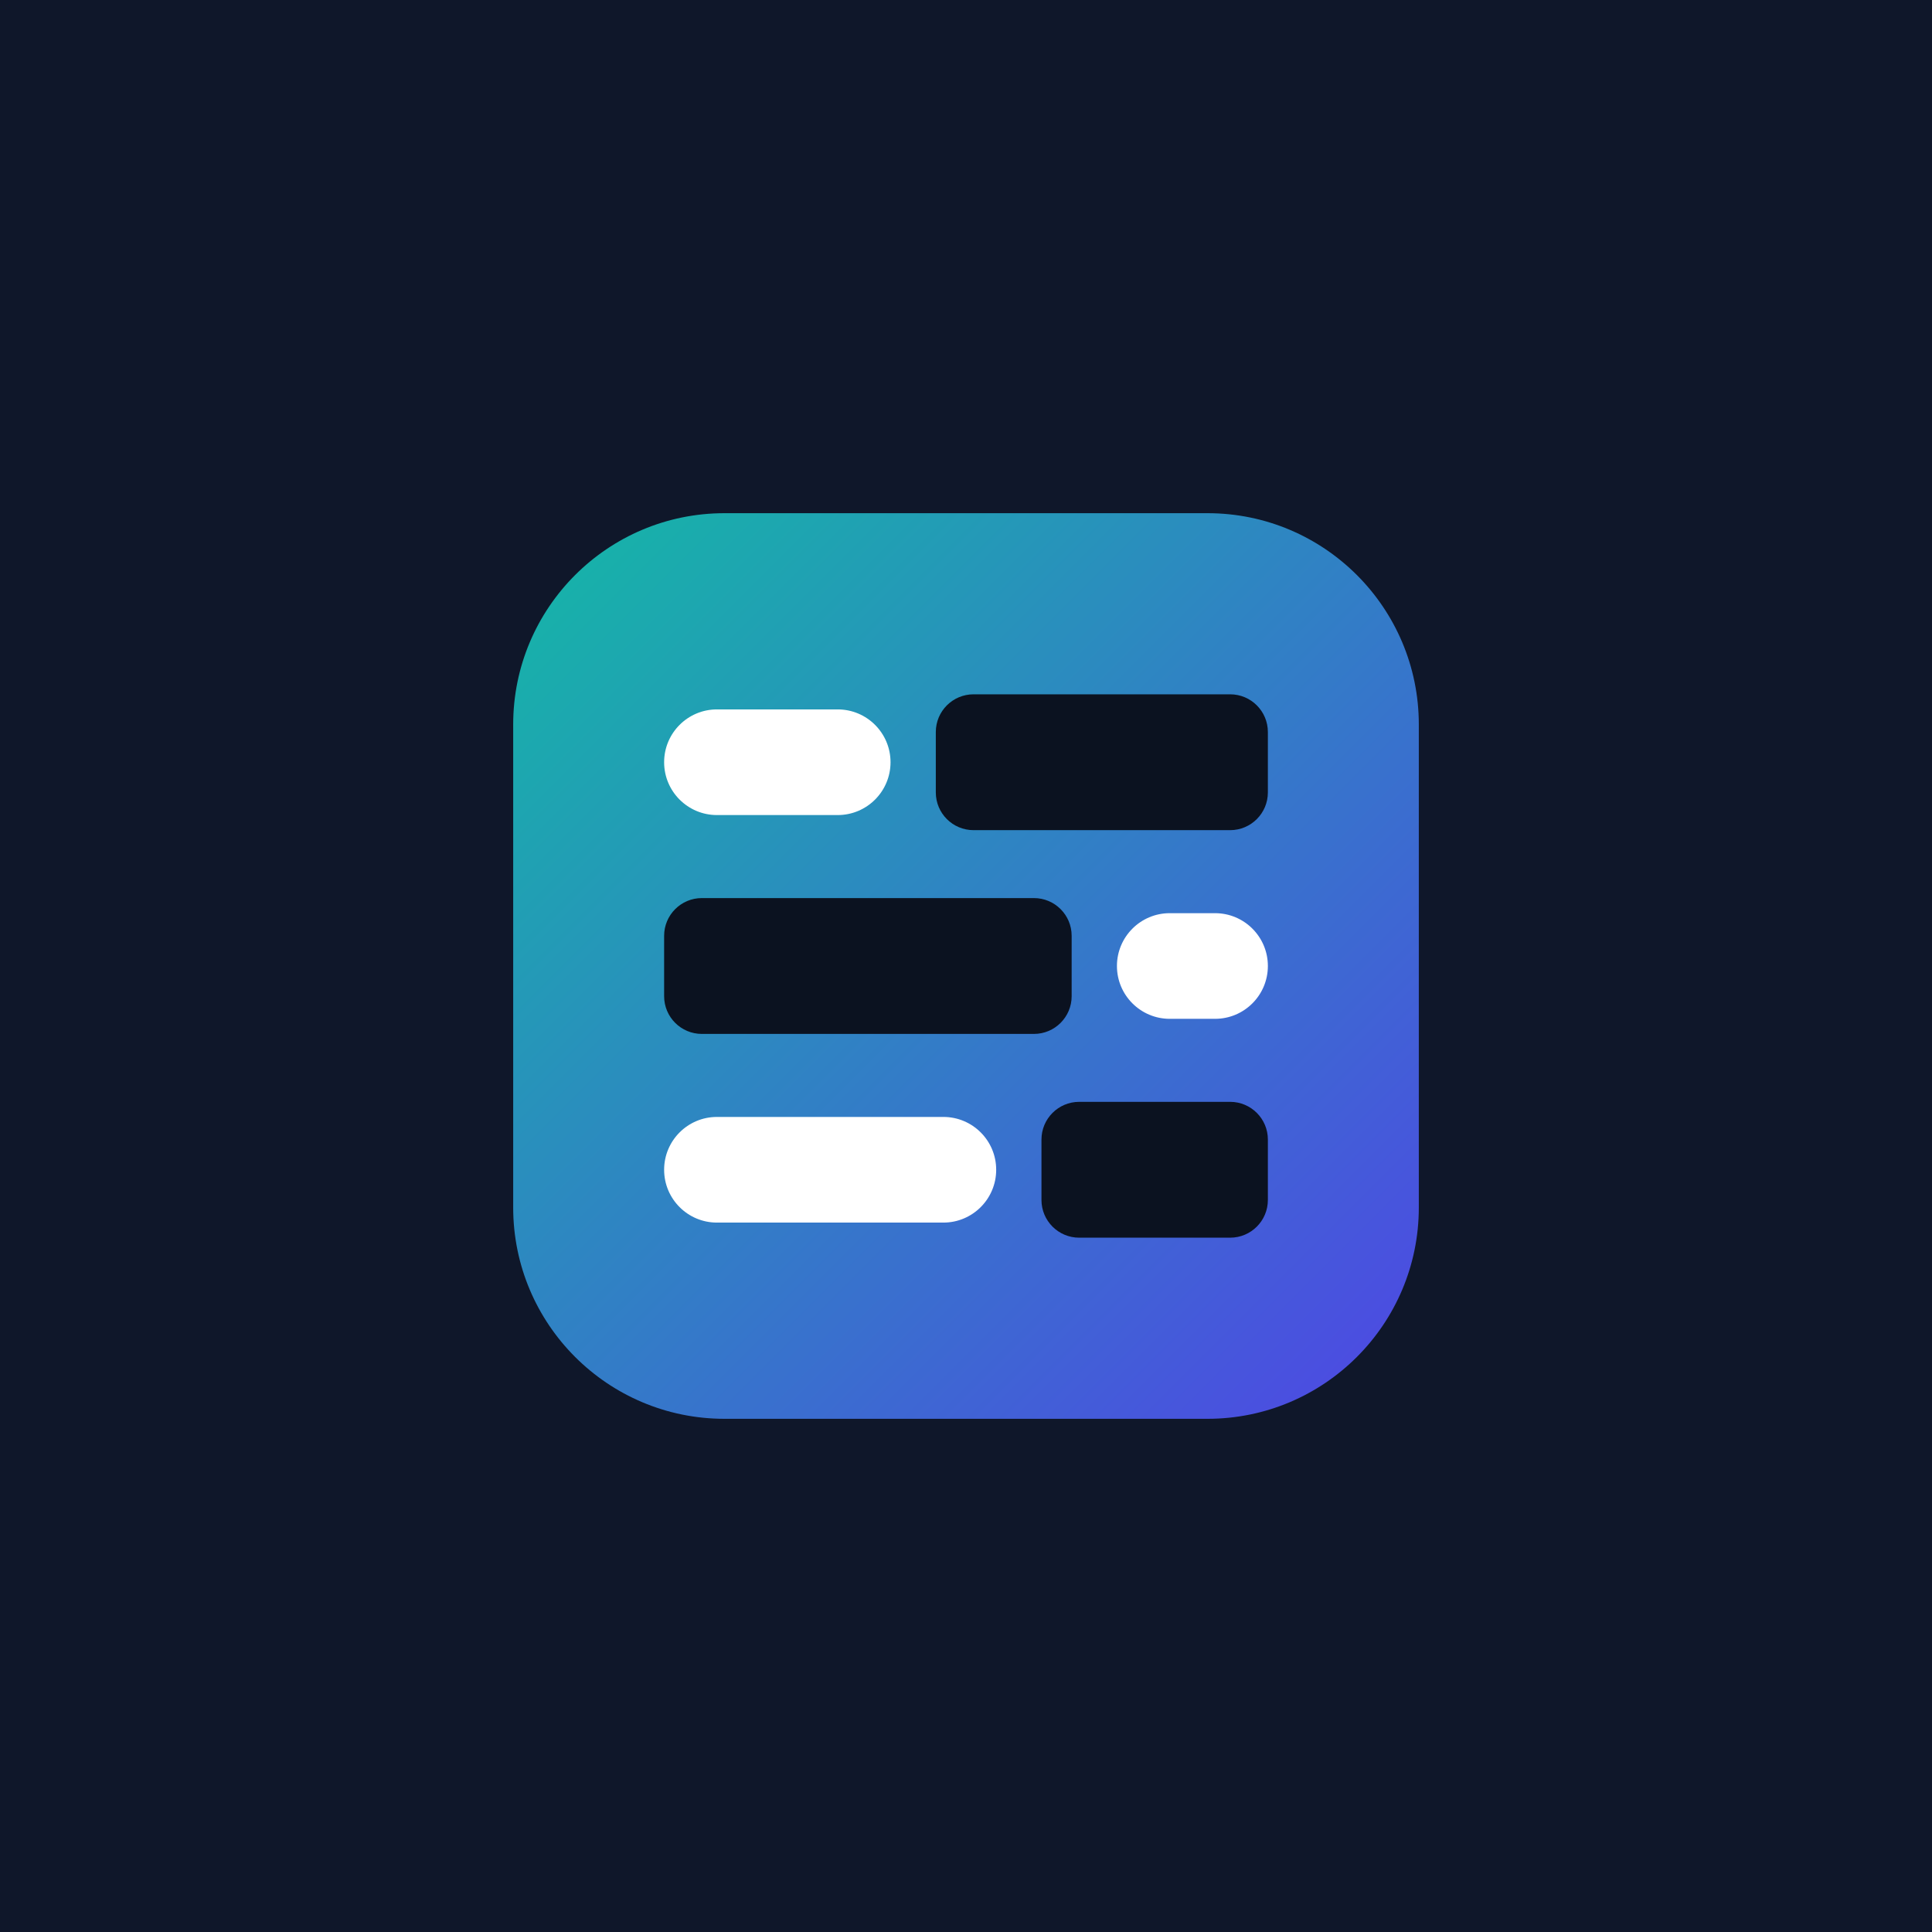
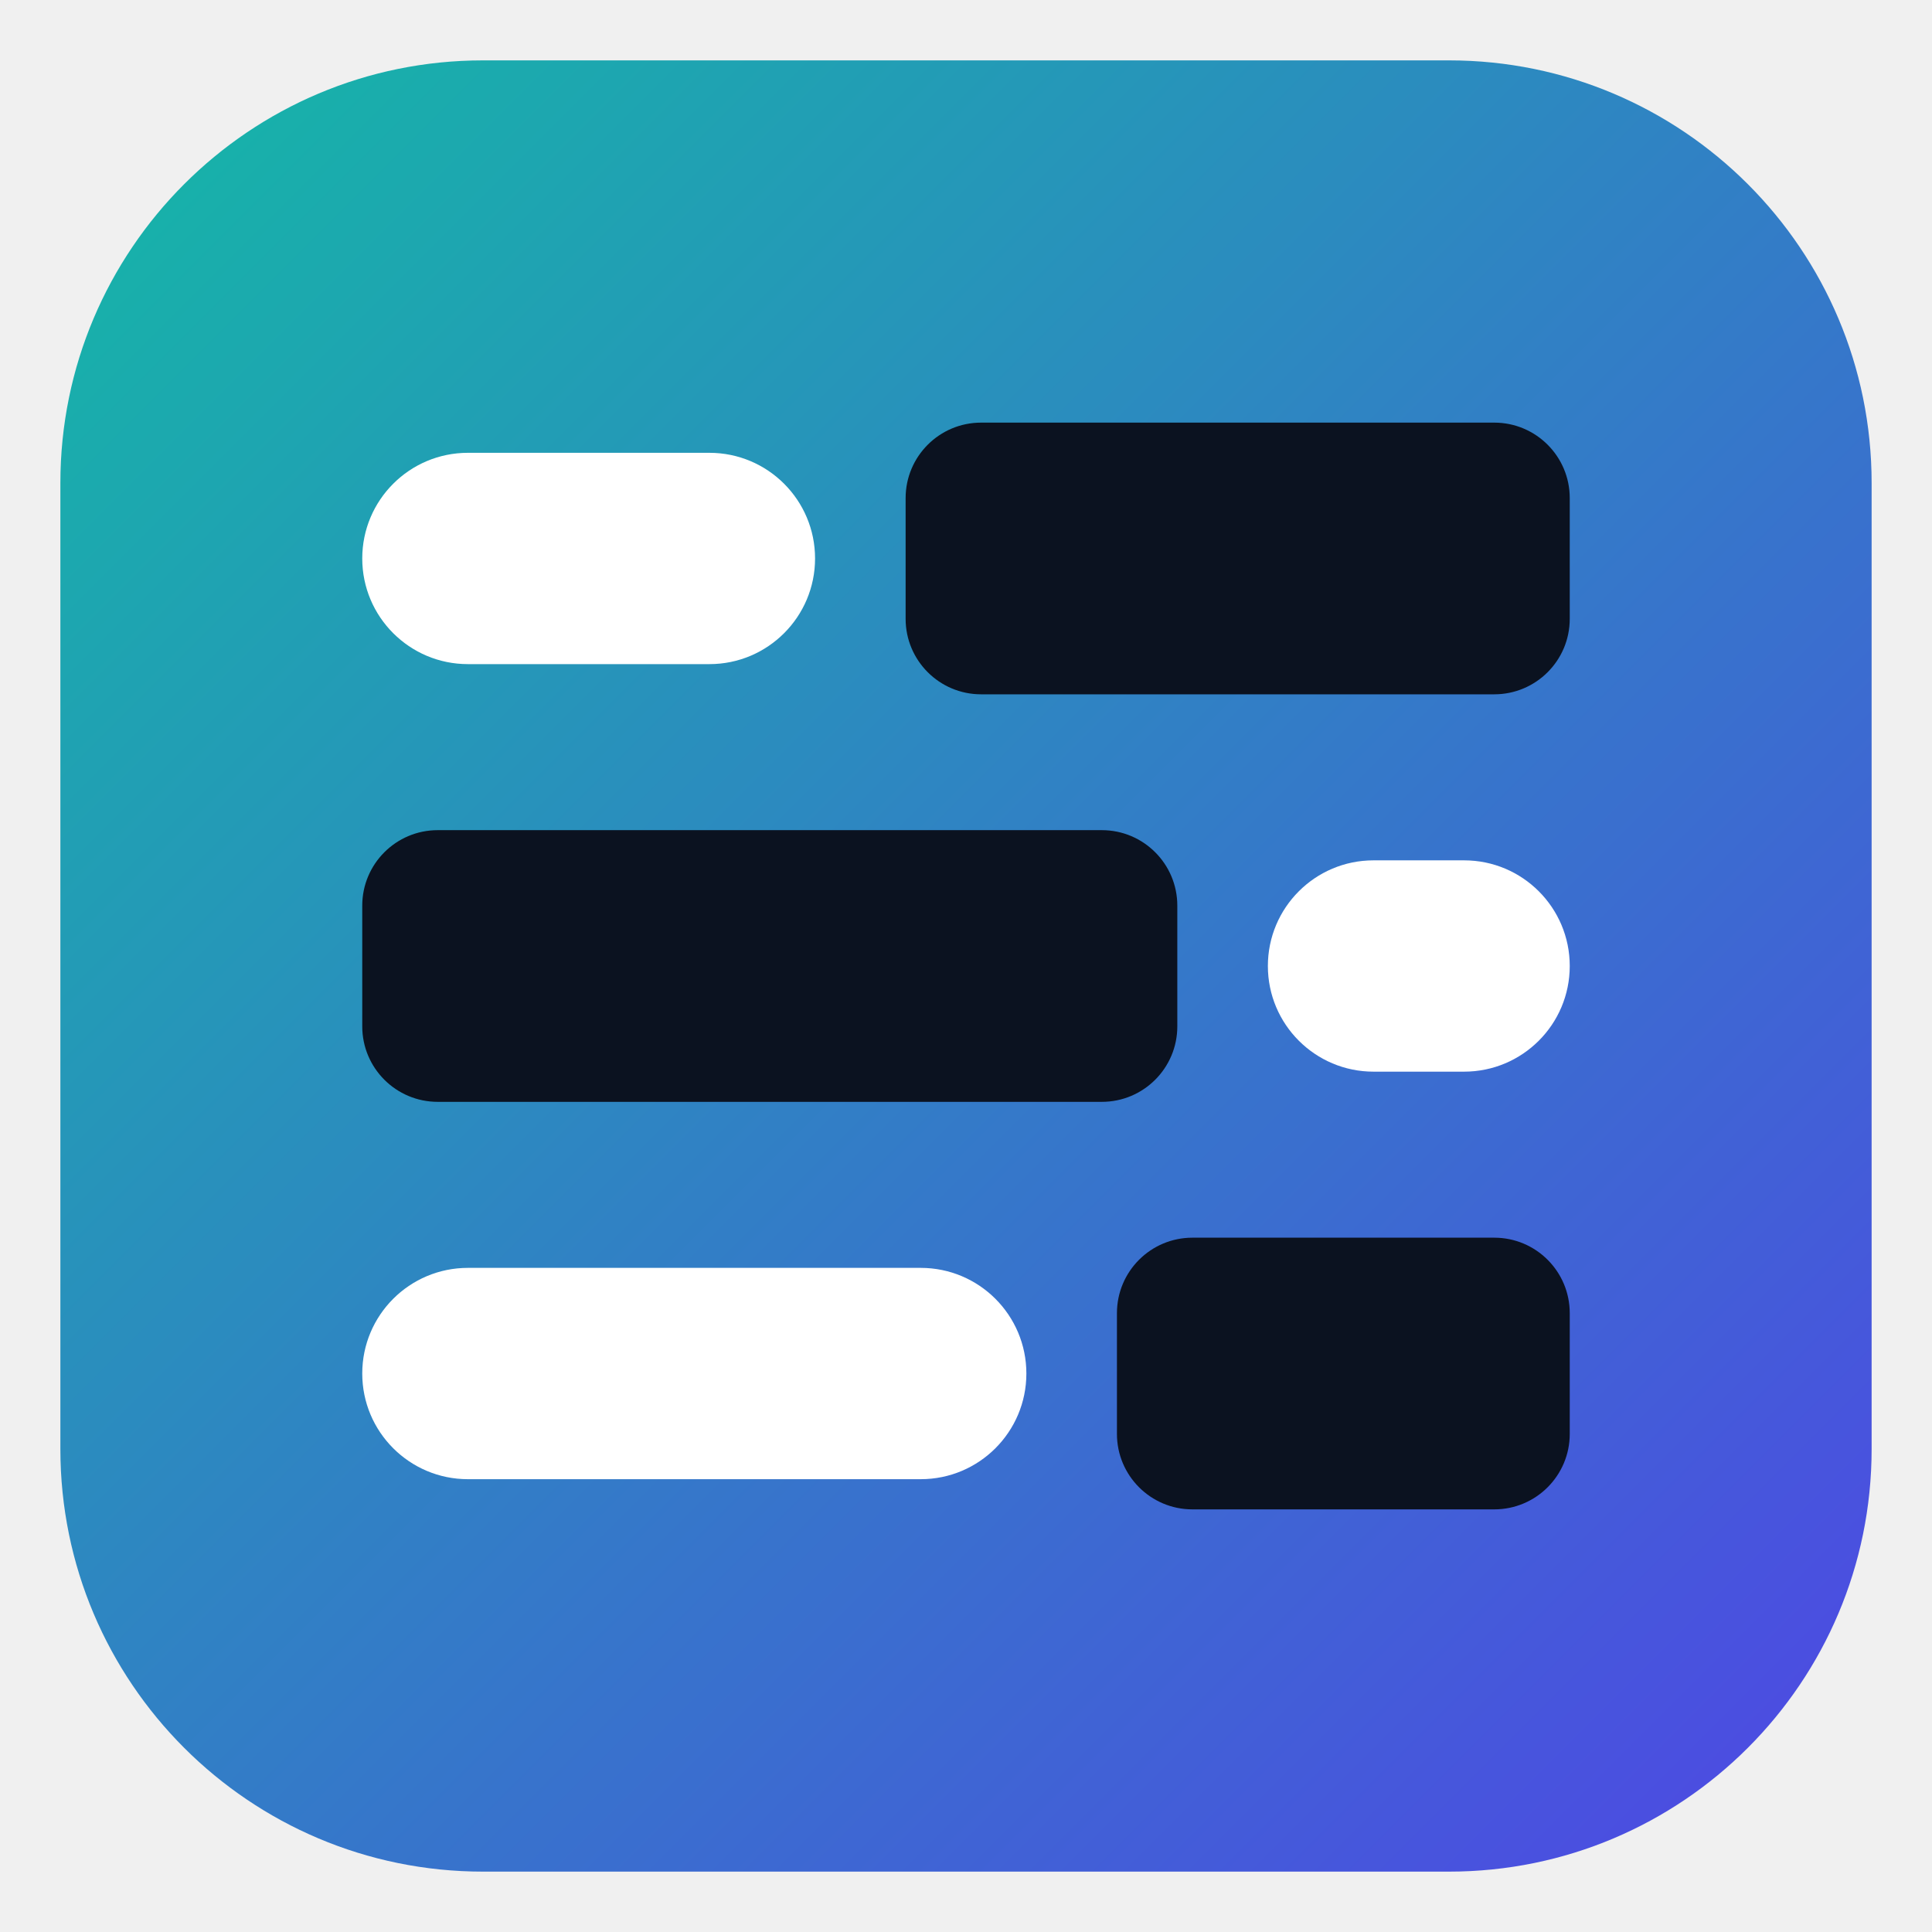
- <svg xmlns="http://www.w3.org/2000/svg" width="512" height="512" viewBox="0 0 512 512">
-   <rect width="512" height="512" fill="#0f172a" />
-   <g transform="translate(128 128) scale(2)">
-     <defs>
-       <linearGradient id="rd-bg" x1="0" y1="0" x2="1" y2="1">
-         <stop offset="0" stop-color="#14B8A6" />
-         <stop offset="1" stop-color="#4F46E5" />
-       </linearGradient>
-     </defs>
-     <rect x="4" y="4" width="120" height="120" rx="28" fill="url(#rd-bg)" />
-     <rect x="24" y="30" width="30" height="14" rx="7" fill="#FFFFFF" />
-     <rect x="60" y="28" width="44" height="18" rx="5" fill="#0B1220" />
-     <rect x="24" y="55" width="54" height="18" rx="5" fill="#0B1220" />
-     <rect x="84" y="57" width="20" height="14" rx="7" fill="#FFFFFF" />
-     <rect x="24" y="84" width="44" height="14" rx="7" fill="#FFFFFF" />
-     <rect x="74" y="82" width="30" height="18" rx="5" fill="#0B1220" />
-   </g>
+ <svg xmlns="http://www.w3.org/2000/svg" viewBox="0 0 128 128" width="128" height="128">
+   <defs>
+     <linearGradient id="rd-bg" x1="0" y1="0" x2="1" y2="1">
+       <stop offset="0" stop-color="#14B8A6" />
+       <stop offset="1" stop-color="#4F46E5" />
+     </linearGradient>
+   </defs>
+   <rect x="4" y="4" width="120" height="120" rx="28" fill="url(#rd-bg)" />
+   <rect x="24" y="30" width="30" height="14" rx="7" fill="#FFFFFF" />
+   <rect x="60" y="28" width="44" height="18" rx="5" fill="#0B1220" />
+   <rect x="24" y="55" width="54" height="18" rx="5" fill="#0B1220" />
+   <rect x="84" y="57" width="20" height="14" rx="7" fill="#FFFFFF" />
+   <rect x="24" y="84" width="44" height="14" rx="7" fill="#FFFFFF" />
+   <rect x="74" y="82" width="30" height="18" rx="5" fill="#0B1220" />
</svg>
